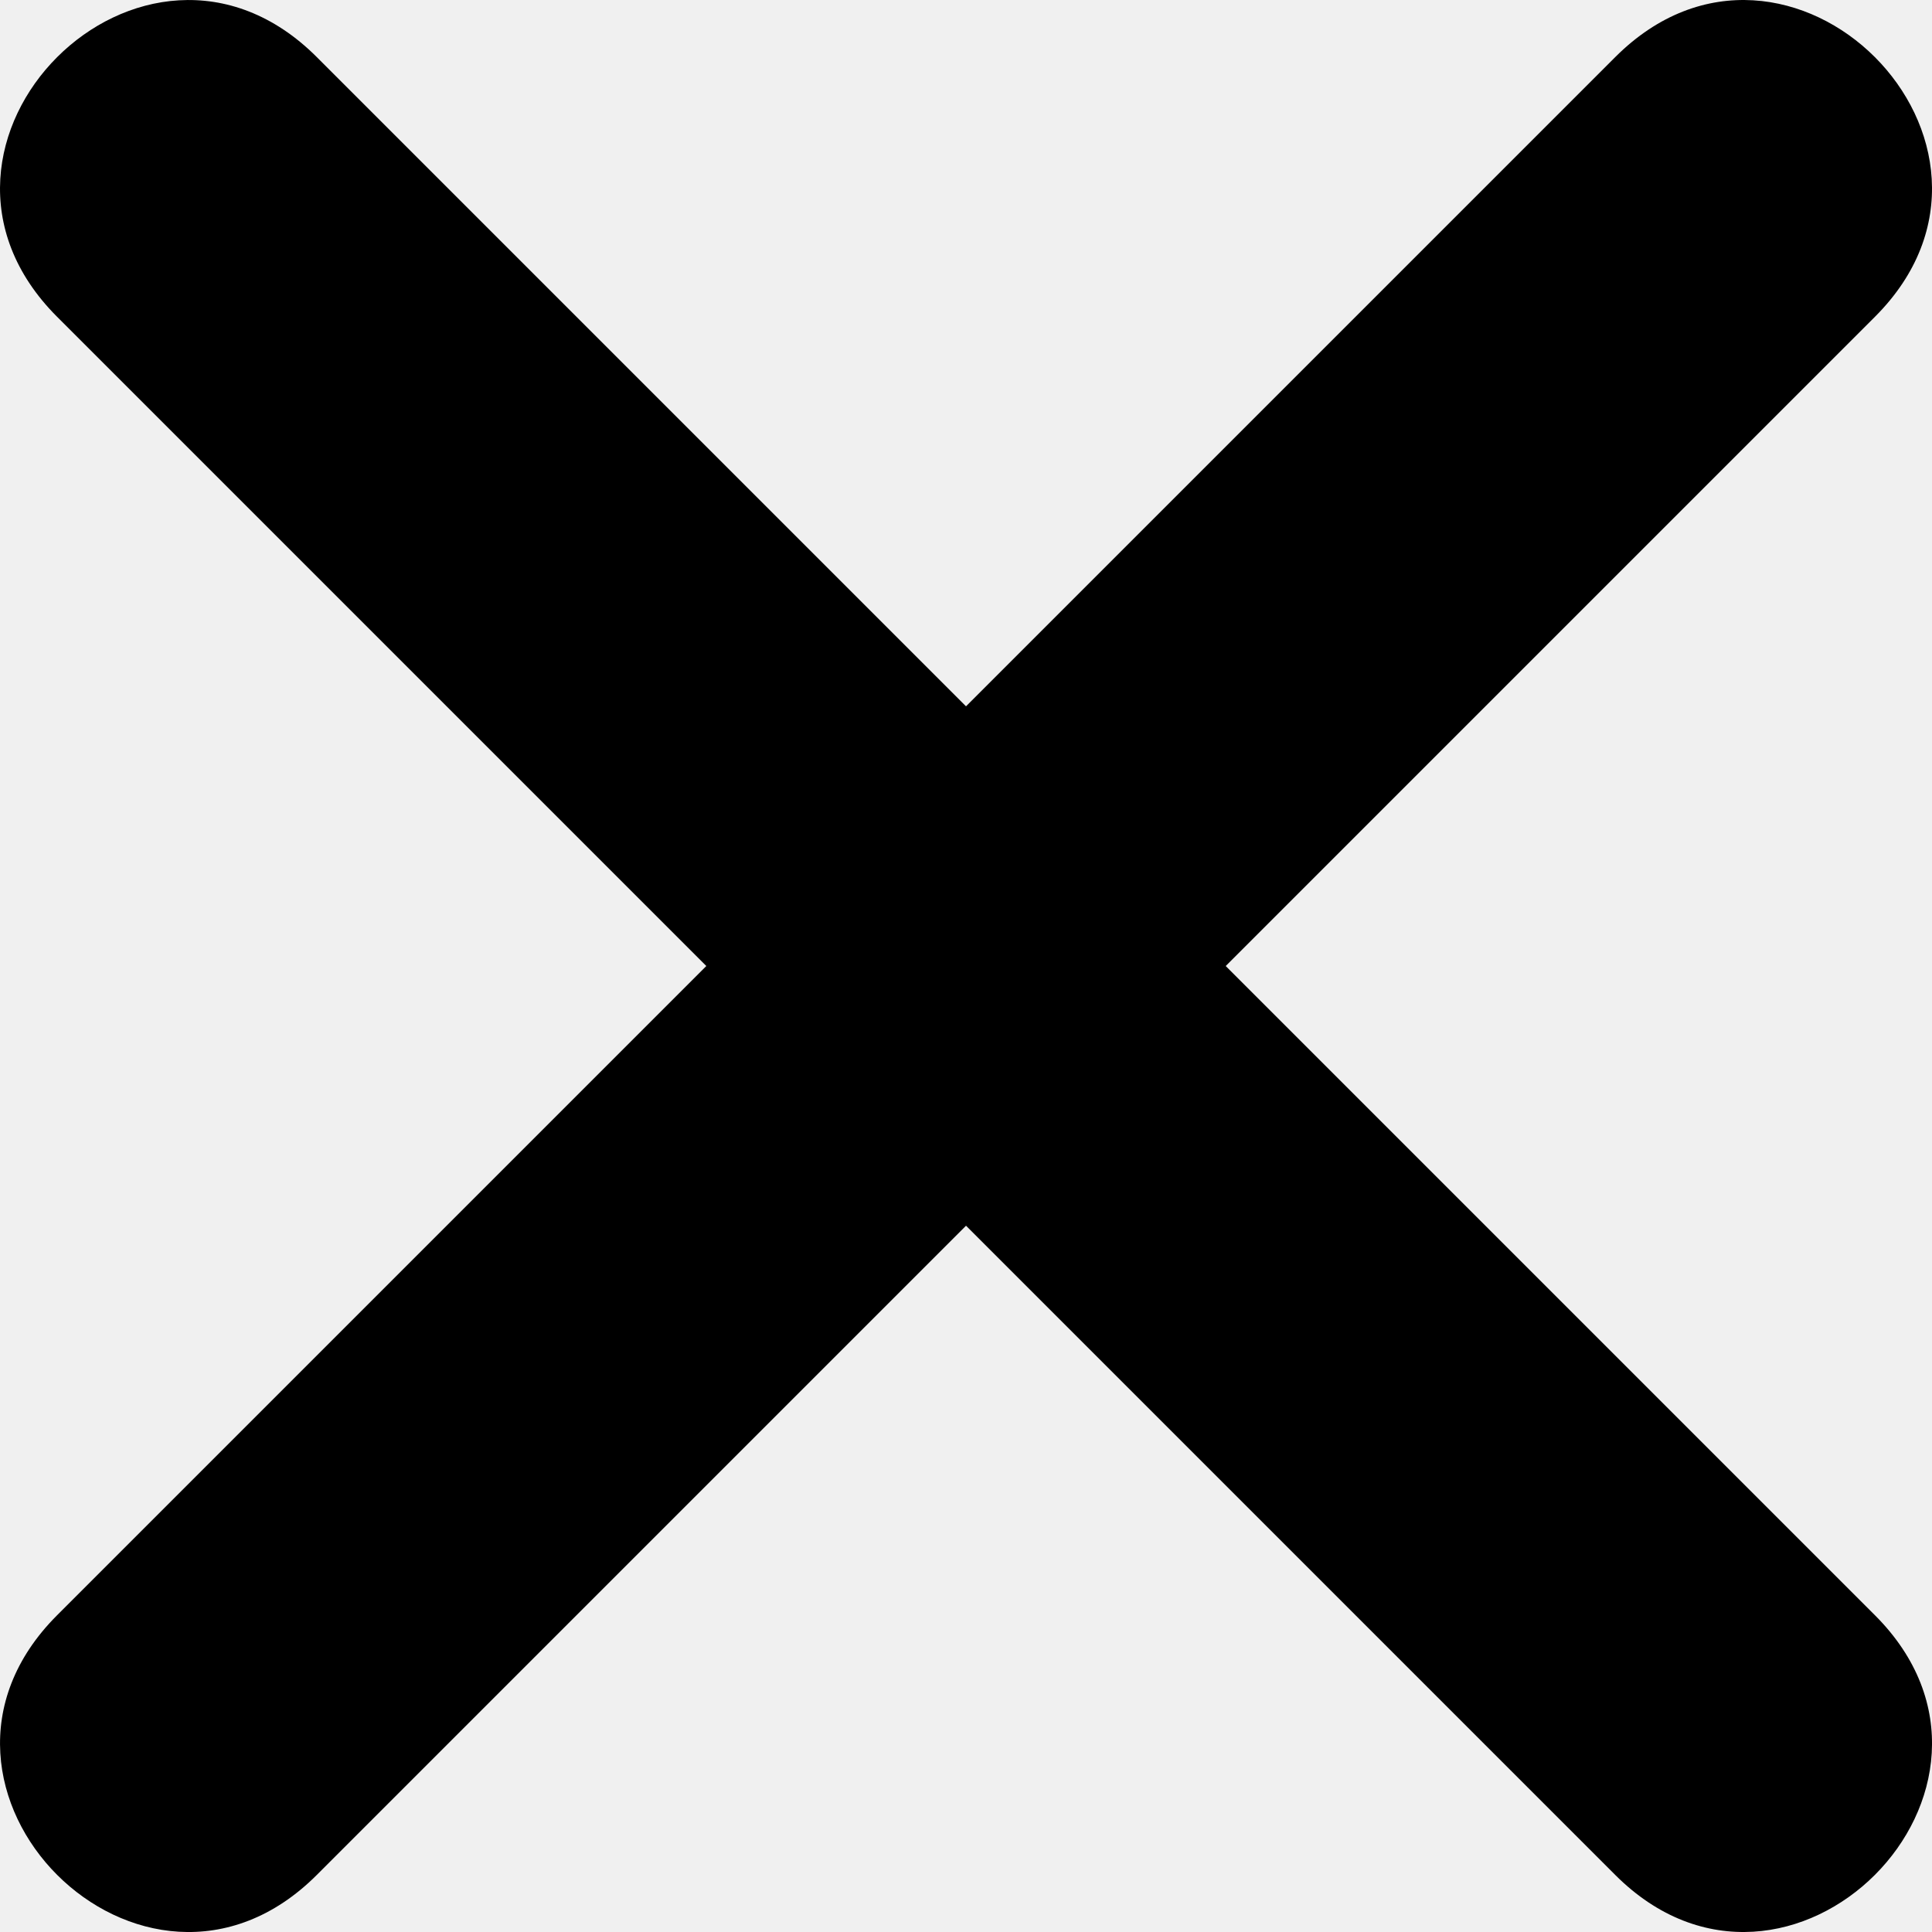
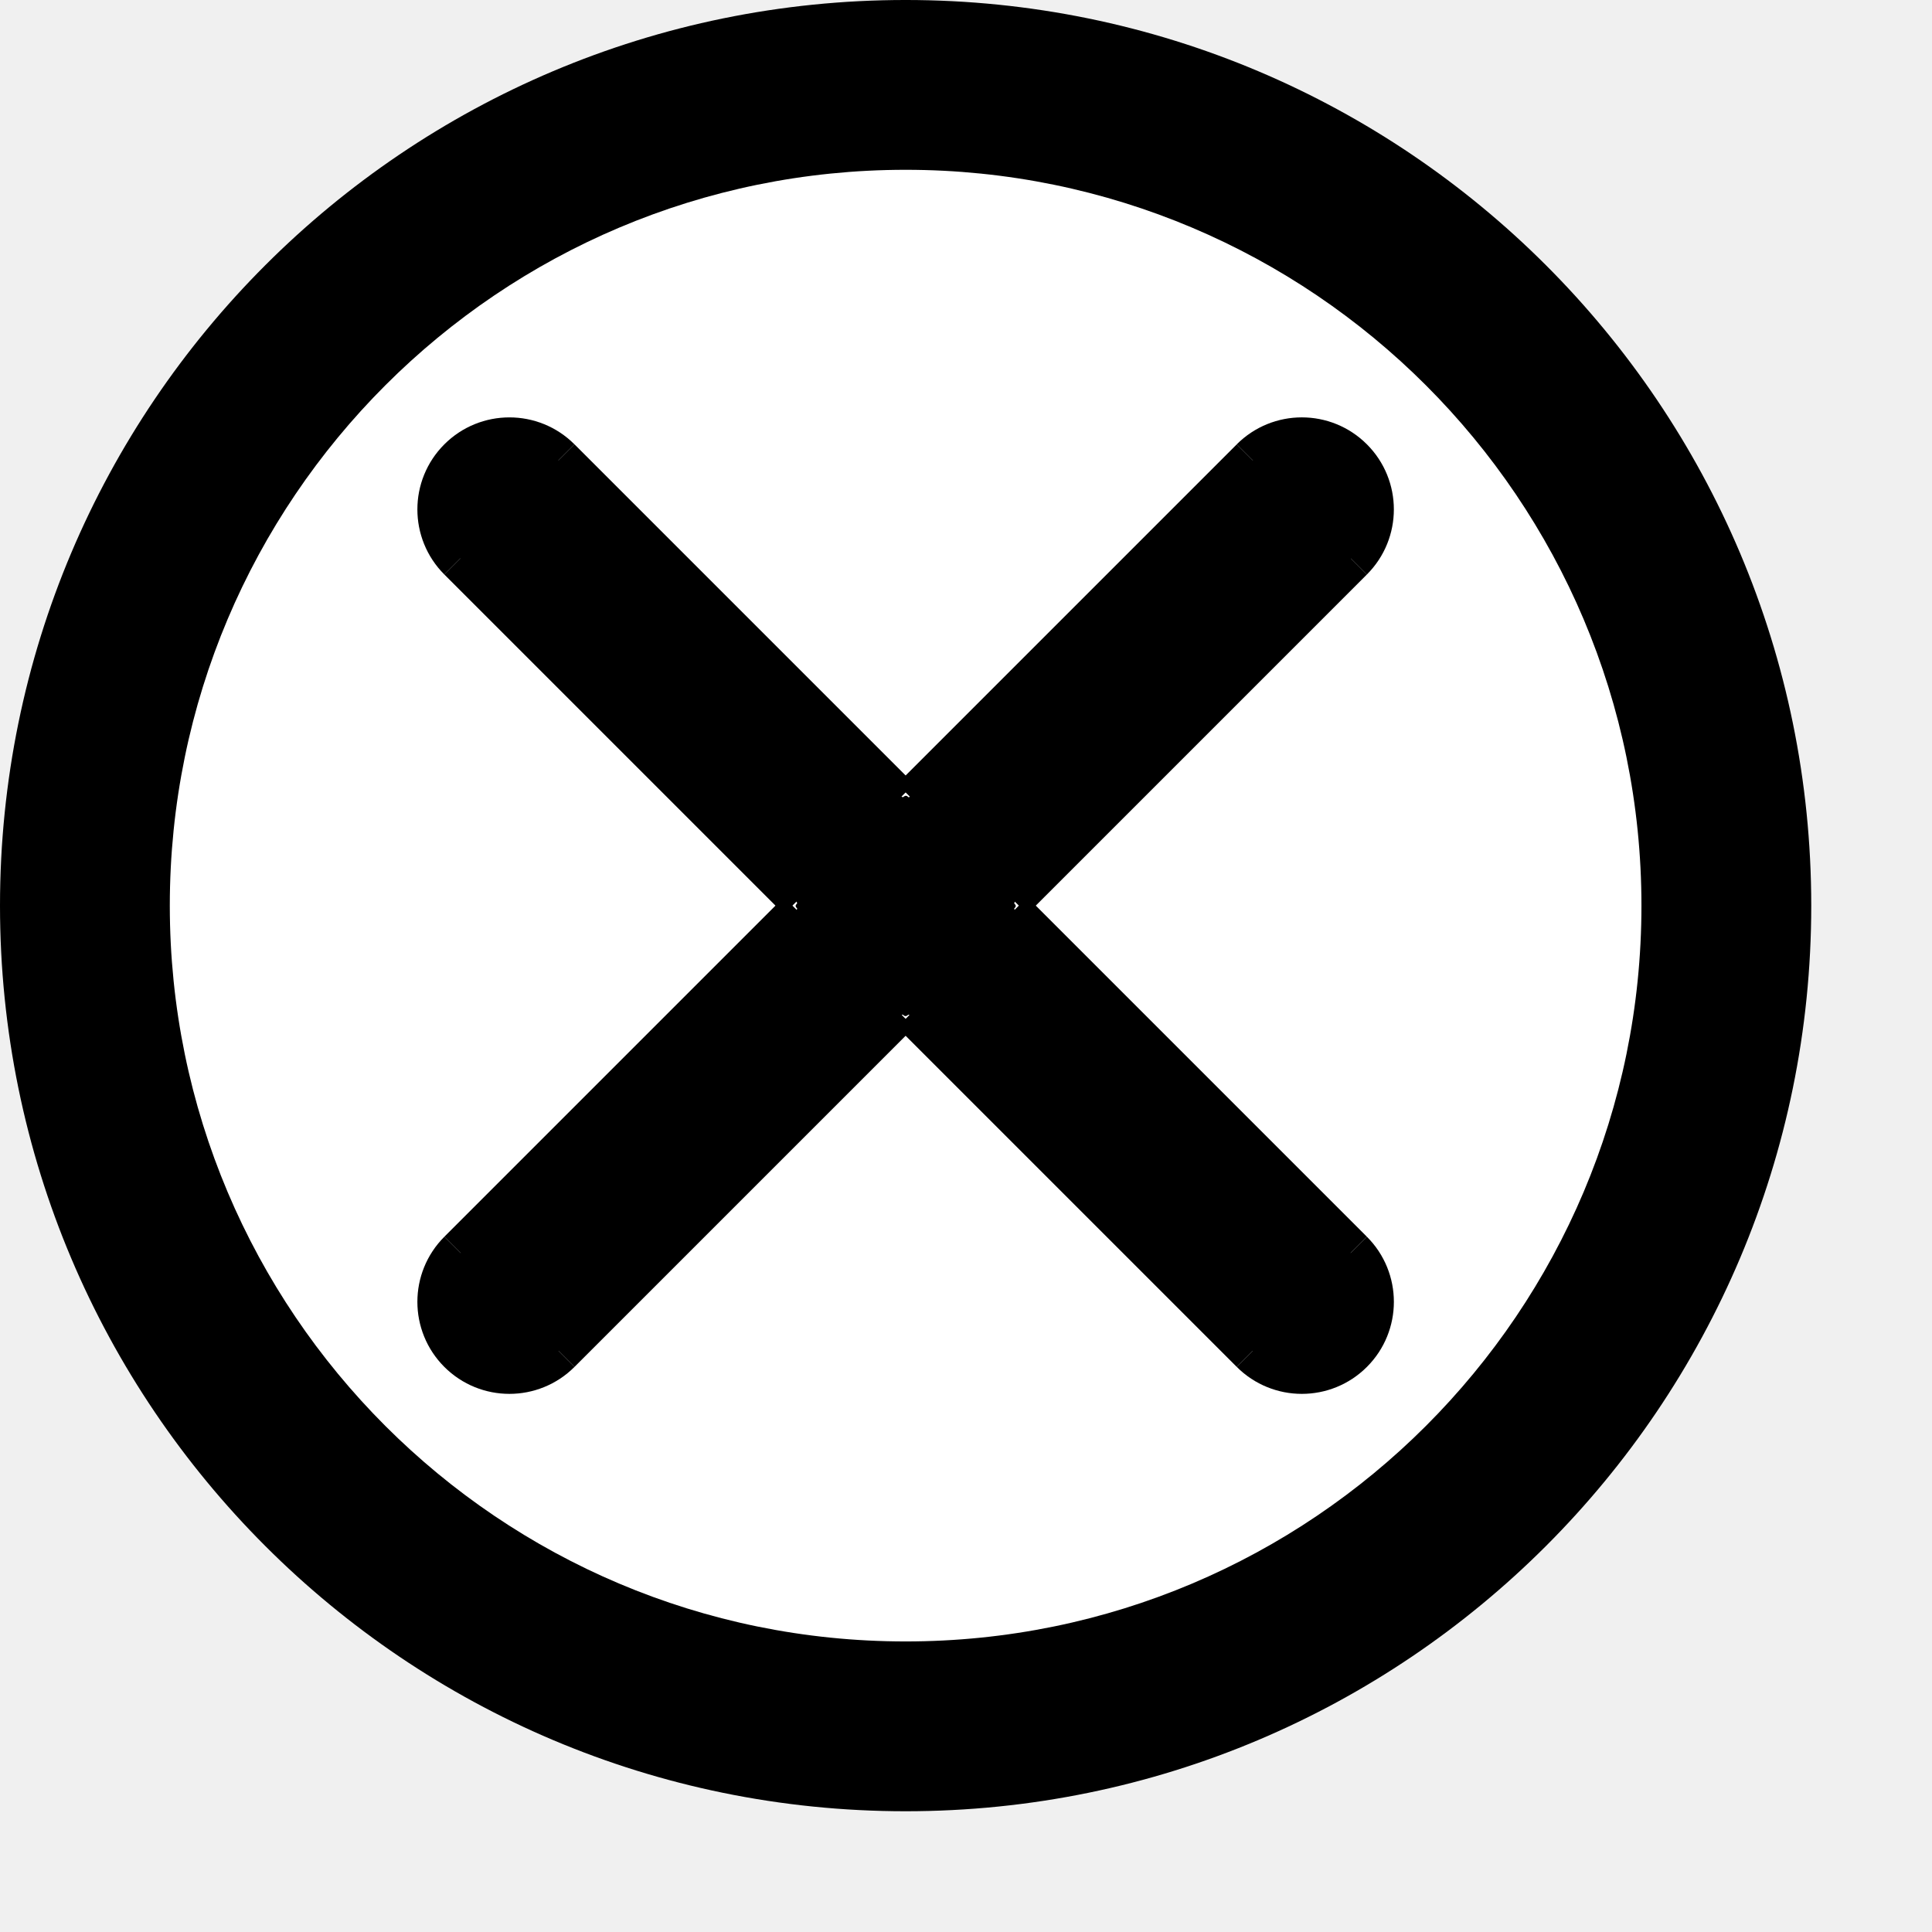
- <svg xmlns="http://www.w3.org/2000/svg" width="16" height="16" viewBox="0 0 53.333 53.333" id="svg2" version="1.1">
-   <defs id="defs7" />
-   <path id="Unnamed" d="m 26.667,33.836 c 0,0 17.923,17.923 17.923,17.923 4.776,4.776 11.946,-2.393 7.169,-7.169 0,0 -17.923,-17.923 -17.923,-17.923 0,0 17.923,-17.923 17.923,-17.923 4.776,-4.776 -2.393,-11.946 -7.169,-7.169 0,0 -17.923,17.923 -17.923,17.923 0,0 -17.923,-17.923 -17.923,-17.923 -4.776,-4.776 -11.946,2.393 -7.169,7.169 0,0 17.923,17.923 17.923,17.923 0,0 -17.923,17.923 -17.923,17.923 -4.776,4.776 2.393,11.946 7.169,7.169 0,0 17.923,-17.923 17.923,-17.923" style="fill:#000000;fill-opacity:1;stroke:none;stroke-width:1" />
+ <svg xmlns="http://www.w3.org/2000/svg" width="32mm" height="32mm" id="svg2" version="1.1">
+   <defs id="defs6">
+     <marker refY="0" refX="0" style="overflow:visible" id="DistanceX" orient="auto">
+       <path style="stroke:#000000;stroke-width:0.5" d="M 3,-3 -3,3 M 0,-5 0,5" id="path9" />
+     </marker>
+     <pattern height="8" width="8" patternUnits="userSpaceOnUse" y="0" x="0" id="Hatch">
+       <path linecap="square" stroke="#000000" stroke-width="0.25" d="M8 4 l-4,4" id="path12" />
+       <path linecap="square" stroke="#000000" stroke-width="0.25" d="M6 2 l-4,4" id="path14" />
+       <path linecap="square" stroke="#000000" stroke-width="0.25" d="M4 0 l-4,4" id="path16" />
+     </pattern>
+     <symbol id="*MODEL_SPACE" />
+     <symbol id="*PAPER_SPACE" />
+   </defs>
+   <g id="g20" transform="translate(0,-938.9764)">
+     <path style="fill:#000000;stroke:none;fill-opacity:1" d="m 113.386,995.669 a 56.693,56.693 0 1 0 -113.386,0 56.693,56.693 0 1 0 113.386,0 z" id="path22" />
+     <path style="fill:#ffffff;stroke:none;fill-opacity:1" d="m 102.756,995.669 a 46.063,46.063 0 1 0 -92.126,0 46.063,46.063 0 1 0 92.126,0 z" id="path24" />
+     <path style="fill:none;stroke:#000000;stroke-width:1.5;stroke-miterlimit:4;stroke-dasharray:none" d="M 56.693,988.583 77.953,967.323" id="path26" />
+     <path style="fill:none;stroke:#000000;stroke-width:1.5;stroke-miterlimit:4;stroke-dasharray:none" d="M 85.039,974.409 63.78,995.669" id="path28" />
+     <path style="fill:none;stroke:#000000;stroke-width:1.5;stroke-miterlimit:4;stroke-dasharray:none" d="m 63.78,995.669 21.26,21.26" id="path30" />
+     <path style="fill:none;stroke:#000000;stroke-width:1.5;stroke-miterlimit:4;stroke-dasharray:none" d="M 77.953,1024.016 56.693,1002.756" id="path32" />
+     <path style="fill:none;stroke:#000000;stroke-width:1.5;stroke-miterlimit:4;stroke-dasharray:none" d="m 56.693,1002.756 -21.26,21.26" id="path34" />
+     <path style="fill:none;stroke:#000000;stroke-width:1.5;stroke-miterlimit:4;stroke-dasharray:none" d="M 28.346,1016.929 49.606,995.669" id="path36" />
+     <path style="fill:none;stroke:#000000;stroke-width:1.5;stroke-miterlimit:4;stroke-dasharray:none" d="M 49.606,995.669 28.346,974.409" id="path38" />
+     <path style="fill:none;stroke:#000000;stroke-width:1.5;stroke-miterlimit:4;stroke-dasharray:none" d="m 35.433,967.323 21.26,21.26" id="path40" />
+     <path style="fill:none;stroke:#000000;stroke-width:1.5;stroke-miterlimit:4;stroke-dasharray:none" d="m 35.433,967.323 a 5.011,5.011 0 0 0 -7.087,7.087" id="path42" />
+     <path style="fill:none;stroke:#000000;stroke-width:1.5;stroke-miterlimit:4;stroke-dasharray:none" d="m 85.039,974.409 a 5.011,5.011 0 0 0 -7.087,-7.087" id="path44" />
+     <path style="fill:none;stroke:#000000;stroke-width:1.5;stroke-miterlimit:4;stroke-dasharray:none" d="m 77.953,1024.016 a 5.011,5.011 0 0 0 7.087,-7.087" id="path46" />
+     <path style="fill:none;stroke:#000000;stroke-width:1.5;stroke-miterlimit:4;stroke-dasharray:none" d="m 28.346,1016.929 a 5.011,5.011 0 0 0 7.087,7.087" id="path48" />
+     <path style="opacity:1;fill:#000000;fill-opacity:1;stroke:none;stroke-width:0.1;stroke-linecap:round;stroke-linejoin:round;stroke-miterlimit:4;stroke-dasharray:none;stroke-opacity:1" d="M 30.678,85.83 C 29.335,85.328 28.352,84.434 27.747,83.164 27.474,82.59 27.41,82.268 27.412,81.486 27.418,79.604 26.717,80.414 39.043,68.062 47.687,59.4 50.023,56.992 49.9,56.869 49.777,56.746 49.777,56.678 49.899,56.555 50.022,56.433 47.686,54.025 39.104,45.426 26.8,33.099 27.406,33.797 27.409,31.938 c 0.002,-0.789 0.07,-1.116 0.371,-1.771 0.406,-0.884 1.374,-1.9 2.221,-2.332 1.231,-0.628 2.753,-0.607 3.912,0.055 0.368,0.21 4.701,4.441 11.517,11.248 8.83,8.816 10.961,10.882 11.106,10.762 0.136,-0.113 0.217,-0.111 0.334,0.006 0.12,0.12 2.598,-2.286 11.087,-10.762 6.82,-6.81 11.155,-11.043 11.523,-11.253 2.161,-1.233 4.991,-0.157 6.16,2.343 0.277,0.593 0.345,0.928 0.346,1.706 0.002,1.86 0.606,1.162 -11.696,13.489 -8.582,8.598 -10.918,11.006 -10.795,11.129 0.123,0.123 0.123,0.19 -3.87e-4,0.313 -0.123,0.123 2.213,2.531 10.857,11.194 12.335,12.36 11.633,11.55 11.624,13.424 -0.004,0.795 -0.071,1.106 -0.375,1.739 -0.47,0.979 -1.409,1.921 -2.358,2.366 -0.624,0.292 -0.912,0.346 -1.837,0.344 -0.948,-0.003 -1.193,-0.053 -1.806,-0.369 C 79.028,85.271 76.788,83.101 67.963,74.289 59.171,65.51 57,63.407 56.857,63.526 56.723,63.637 56.641,63.636 56.525,63.52 56.407,63.402 53.885,65.85 45.438,74.284 33.309,86.394 33.898,85.877 32.117,85.961 c -0.61,0.029 -1.142,-0.02 -1.439,-0.131 z" id="path4201" transform="translate(0,938.9764)" />
+   </g>
</svg>
